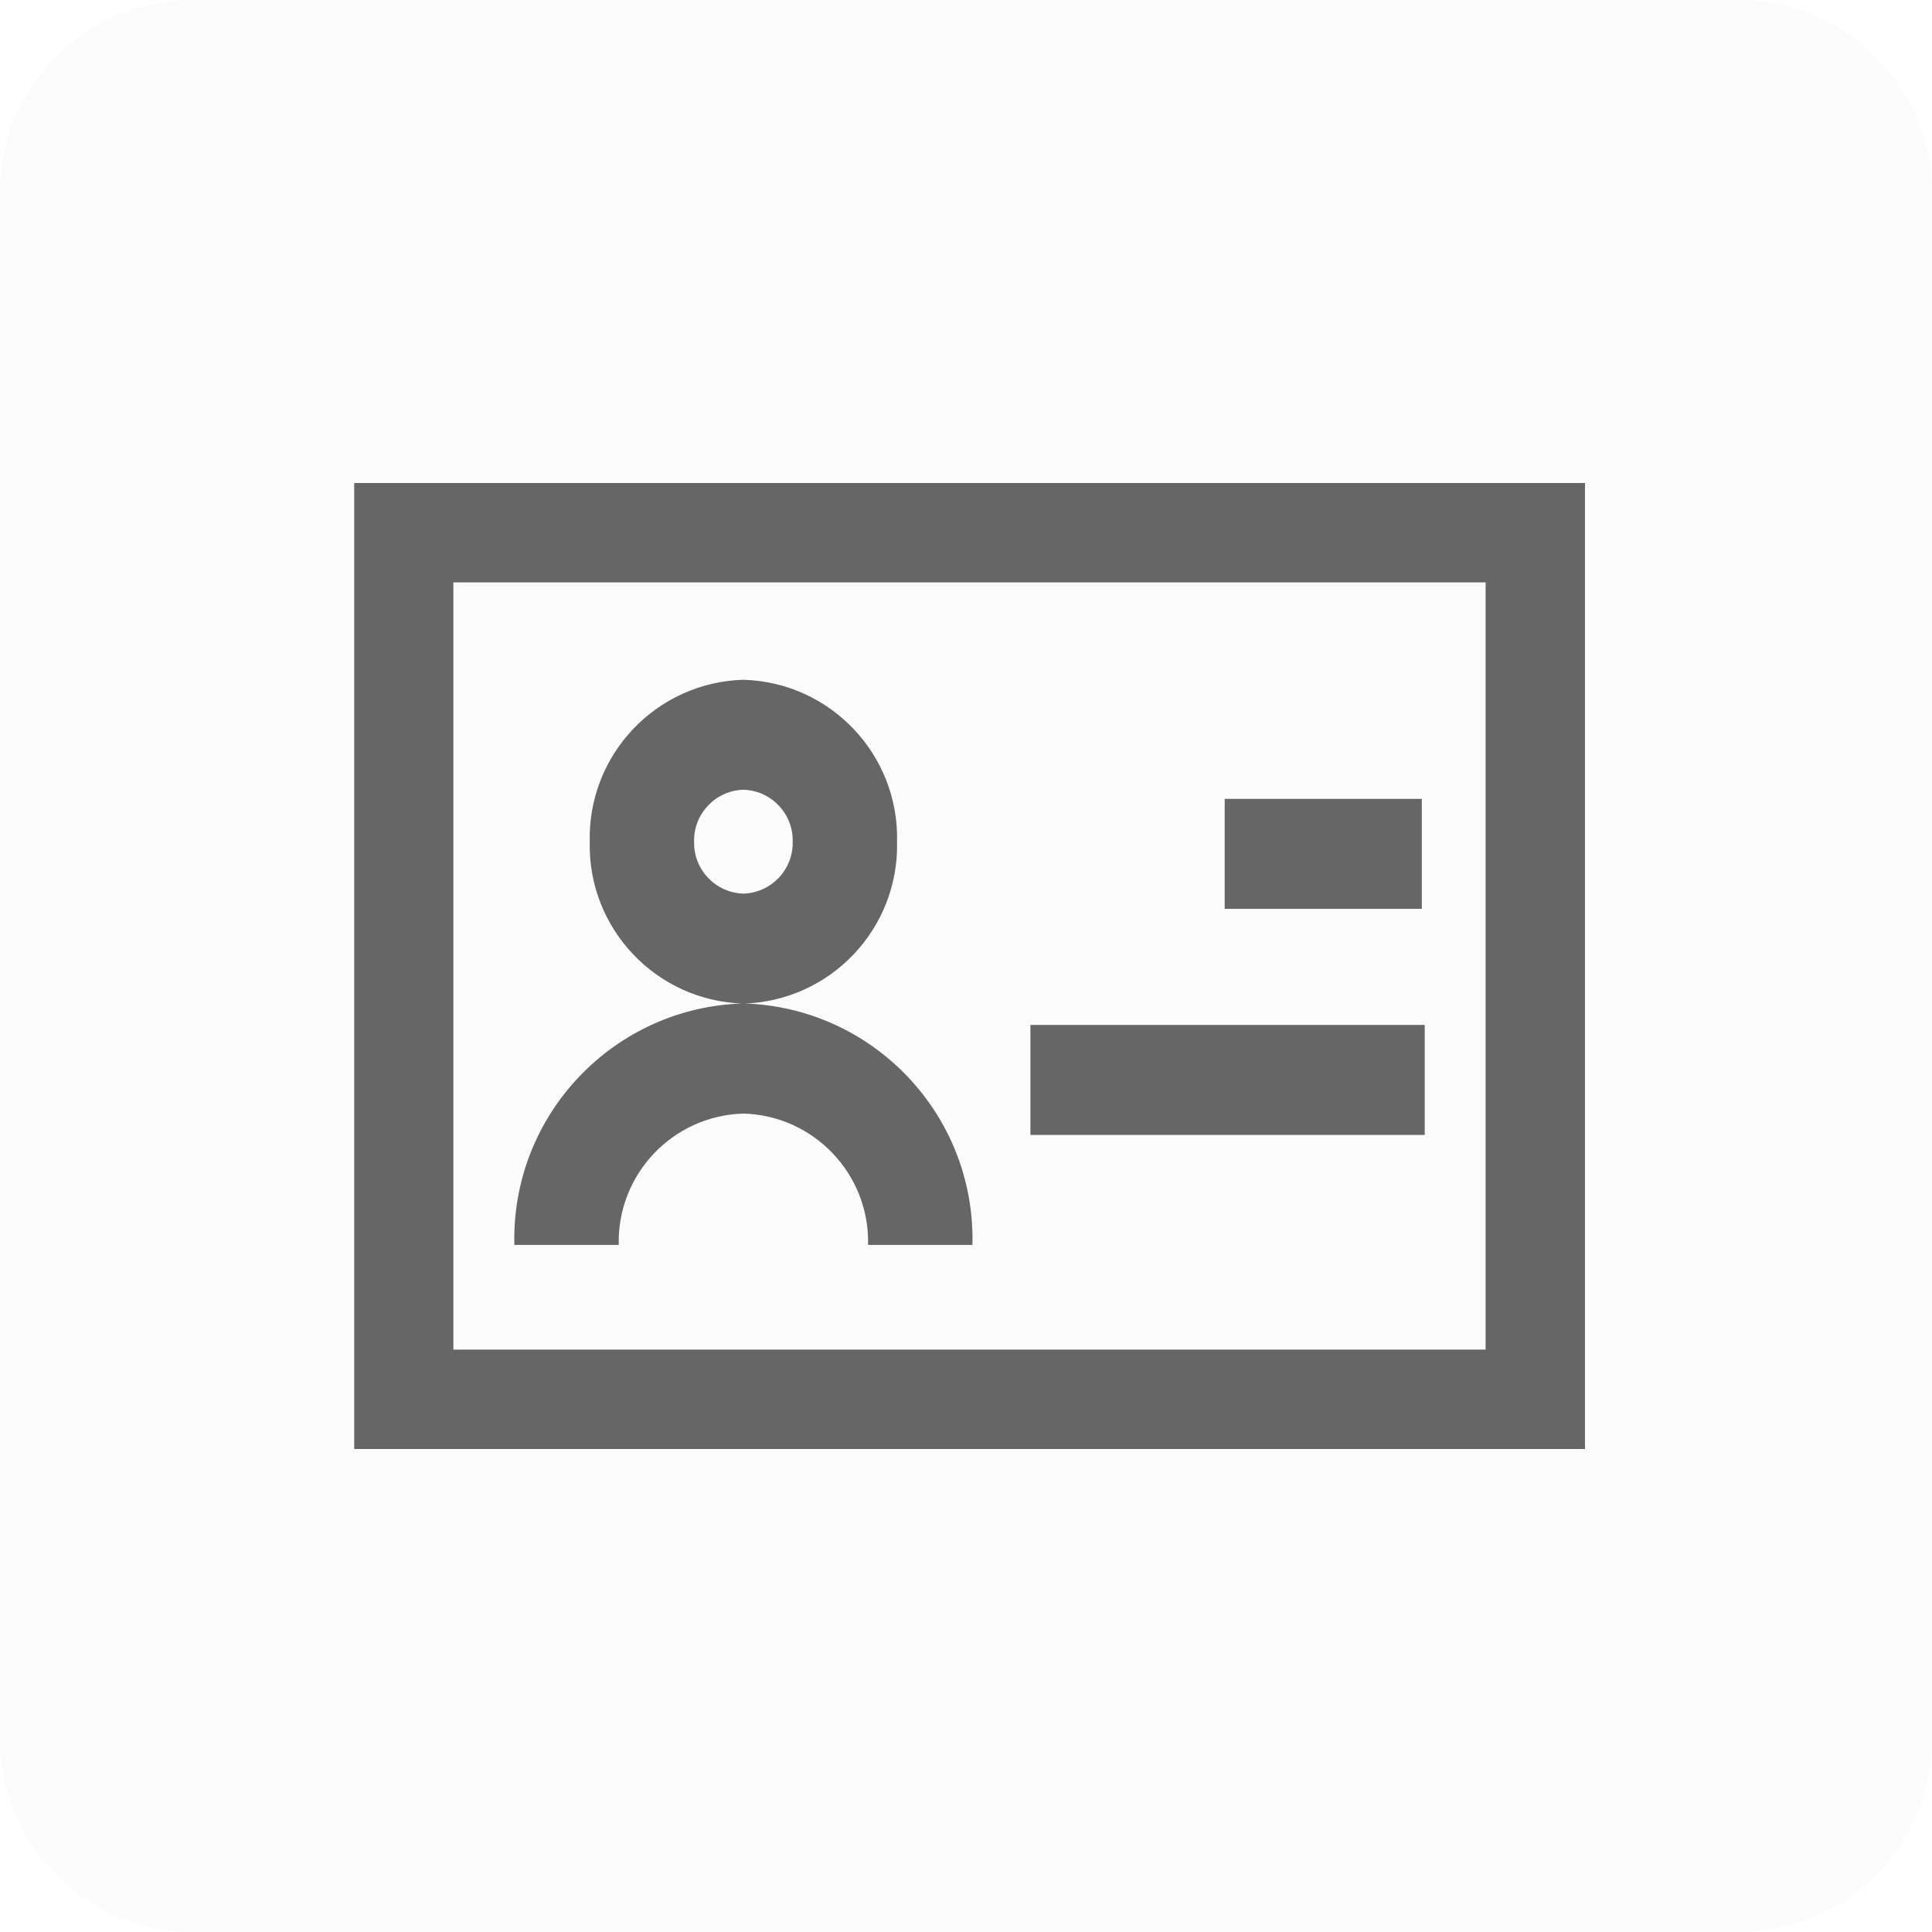
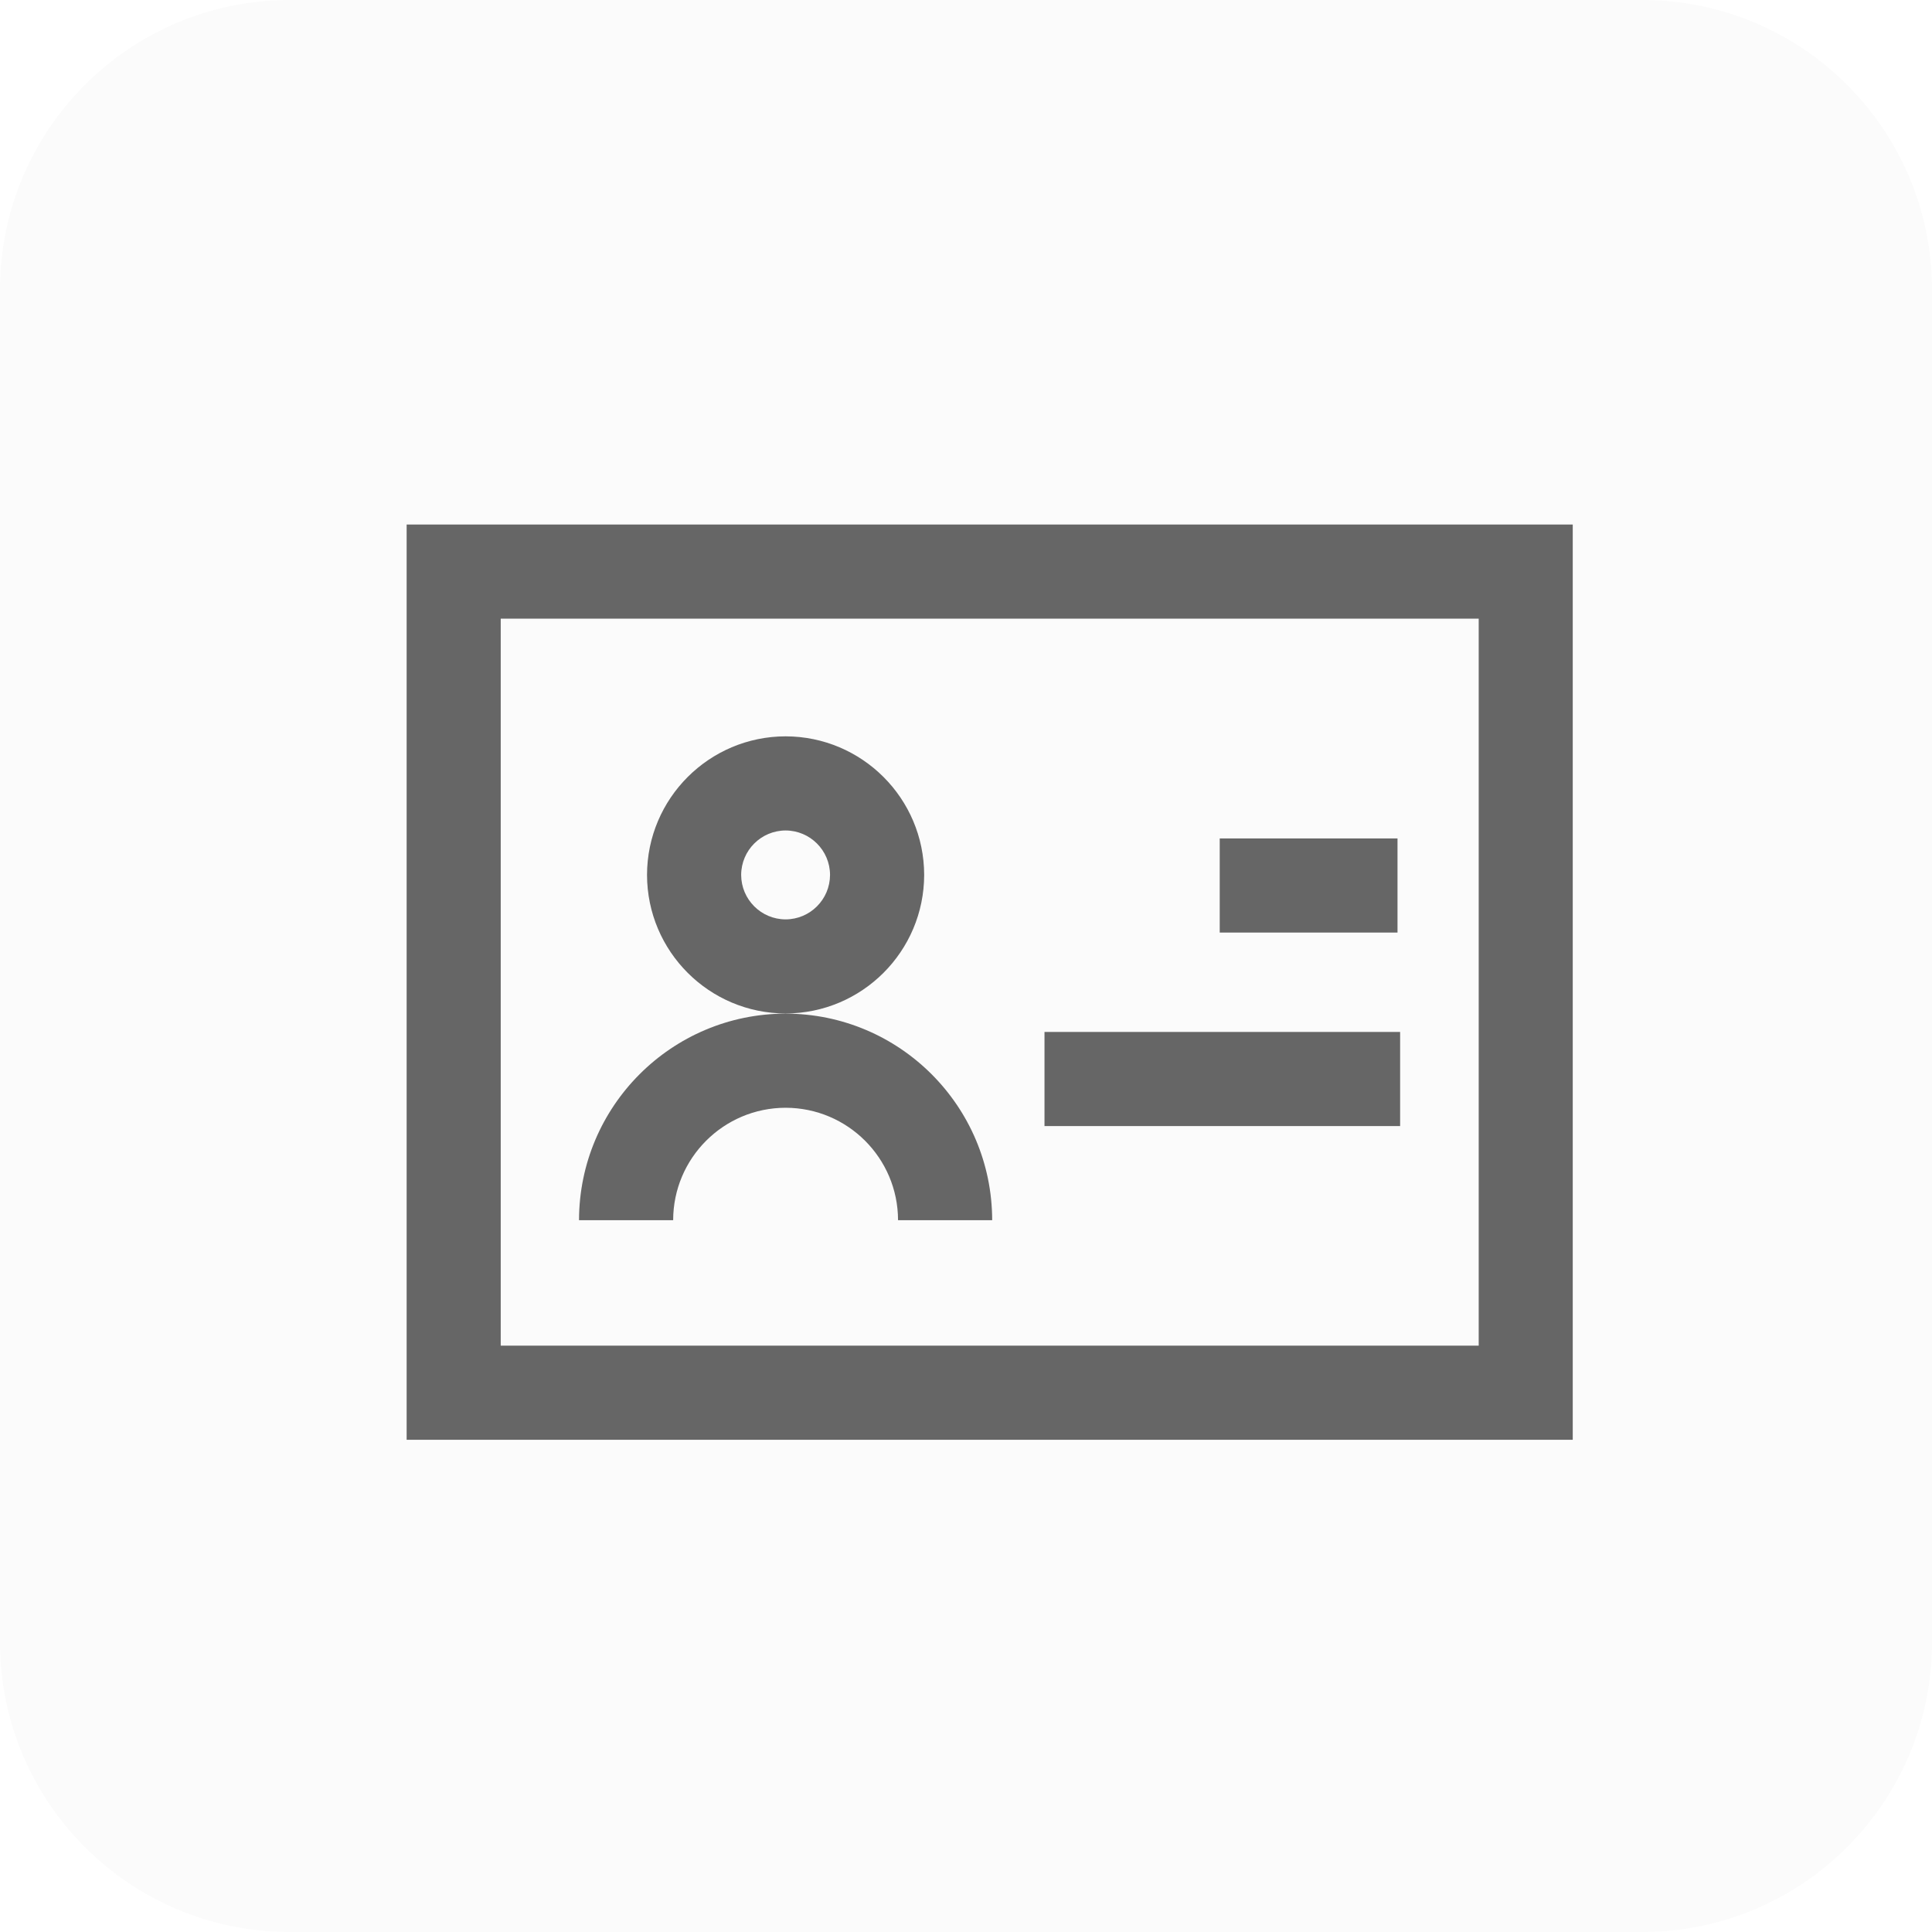
- <svg xmlns="http://www.w3.org/2000/svg" width="60" height="60" viewBox="0 0 60 60">
+ <svg xmlns="http://www.w3.org/2000/svg" width="40" height="40" viewBox="0 0 40 40">
  <defs>
+     <style>
+       .cls-1 {
+         fill: #666;
+       }
+ 
+       .cls-2 {
+         fill: #fbfbfb;
+       }
+ 
+       .cls-3 {
+         clip-path: url(#clip-path);
+       }
+     </style>
    <clipPath id="clip-path">
-       <rect id="矩形_72" data-name="矩形 72" width="38.244" height="30" fill="#666" />
+       <rect id="矩形_72" data-name="矩形 72" class="cls-1" width="24.156" height="18.949" />
    </clipPath>
  </defs>
-   <g id="icon" transform="translate(-32.74)">
-     <rect id="矩形_71" data-name="矩形 71" width="60" height="60" rx="6" transform="translate(32.74)" fill="#fbfbfb" />
-     <g id="ID" transform="translate(43.74 15)">
-       <g id="组_16" data-name="组 16" transform="translate(0 0)">
-         <g id="组_15" data-name="组 15" clip-path="url(#clip-path)">
-           <path id="路径_8" data-name="路径 8" d="M-307.12-230v30h38.229v-30Zm35.143,26.914h-32.057v-23.828h32.057Zm0,0" transform="translate(307.114 230)" fill="#666" />
+   <g id="icon" transform="translate(0 0)">
+     <rect id="矩形_71" data-name="矩形 71" class="cls-2" width="40" height="40" rx="6" />
+     <g id="ID" transform="translate(8.419 10.86)">
+       <g id="组_16" data-name="组 16">
+         <g id="组_15" data-name="组 15" class="cls-3" transform="translate(0 0)">
+           <path id="路径_8" data-name="路径 8" class="cls-1" d="M-307.12-230v18.949h24.147V-230Zm22.2,17h-20.248v-15.051h20.248Zm0,0" transform="translate(307.116 230)" />
        </g>
      </g>
-       <path id="路径_9" data-name="路径 9" d="M-189.633-95.37a4.914,4.914,0,0,0-4.772-5.028,4.914,4.914,0,0,0-4.772,5.028,4.914,4.914,0,0,0,4.772,5.028,4.914,4.914,0,0,0,4.772-5.028Zm-4.772,1.613a1.578,1.578,0,0,1-1.531-1.613,1.578,1.578,0,0,1,1.531-1.613,1.578,1.578,0,0,1,1.531,1.613,1.578,1.578,0,0,1-1.531,1.613Zm0,6.831a3.985,3.985,0,0,1,3.872,4.08h3.241a7.321,7.321,0,0,0-7.113-7.5,7.321,7.321,0,0,0-7.113,7.5h3.241a3.985,3.985,0,0,1,3.872-4.08Zm8.914-2.752h12.245v3.416h-12.245Zm6.033-7.021h6.122v3.416h-6.122Zm0,0" transform="translate(206.492 106.509)" fill="#666" />
+       <path id="路径_9" data-name="路径 9" class="cls-1" d="M-194.372-97.529a2.874,2.874,0,0,0-2.869-2.869,2.874,2.874,0,0,0-2.869,2.869,2.874,2.874,0,0,0,2.869,2.869,2.874,2.874,0,0,0,2.869-2.869Zm-2.869.921a.923.923,0,0,1-.92-.921.923.923,0,0,1,.92-.92.923.923,0,0,1,.92.92.923.923,0,0,1-.92.921Zm0,3.9a2.331,2.331,0,0,1,2.328,2.328h1.949a4.283,4.283,0,0,0-4.277-4.277,4.283,4.283,0,0,0-4.277,4.277h1.949a2.331,2.331,0,0,1,2.328-2.328Zm5.36-1.57h7.363v1.949h-7.363Zm3.628-4.006h3.681v1.949h-3.681Zm0,0" transform="translate(205.087 104.783)" />
    </g>
  </g>
</svg>
